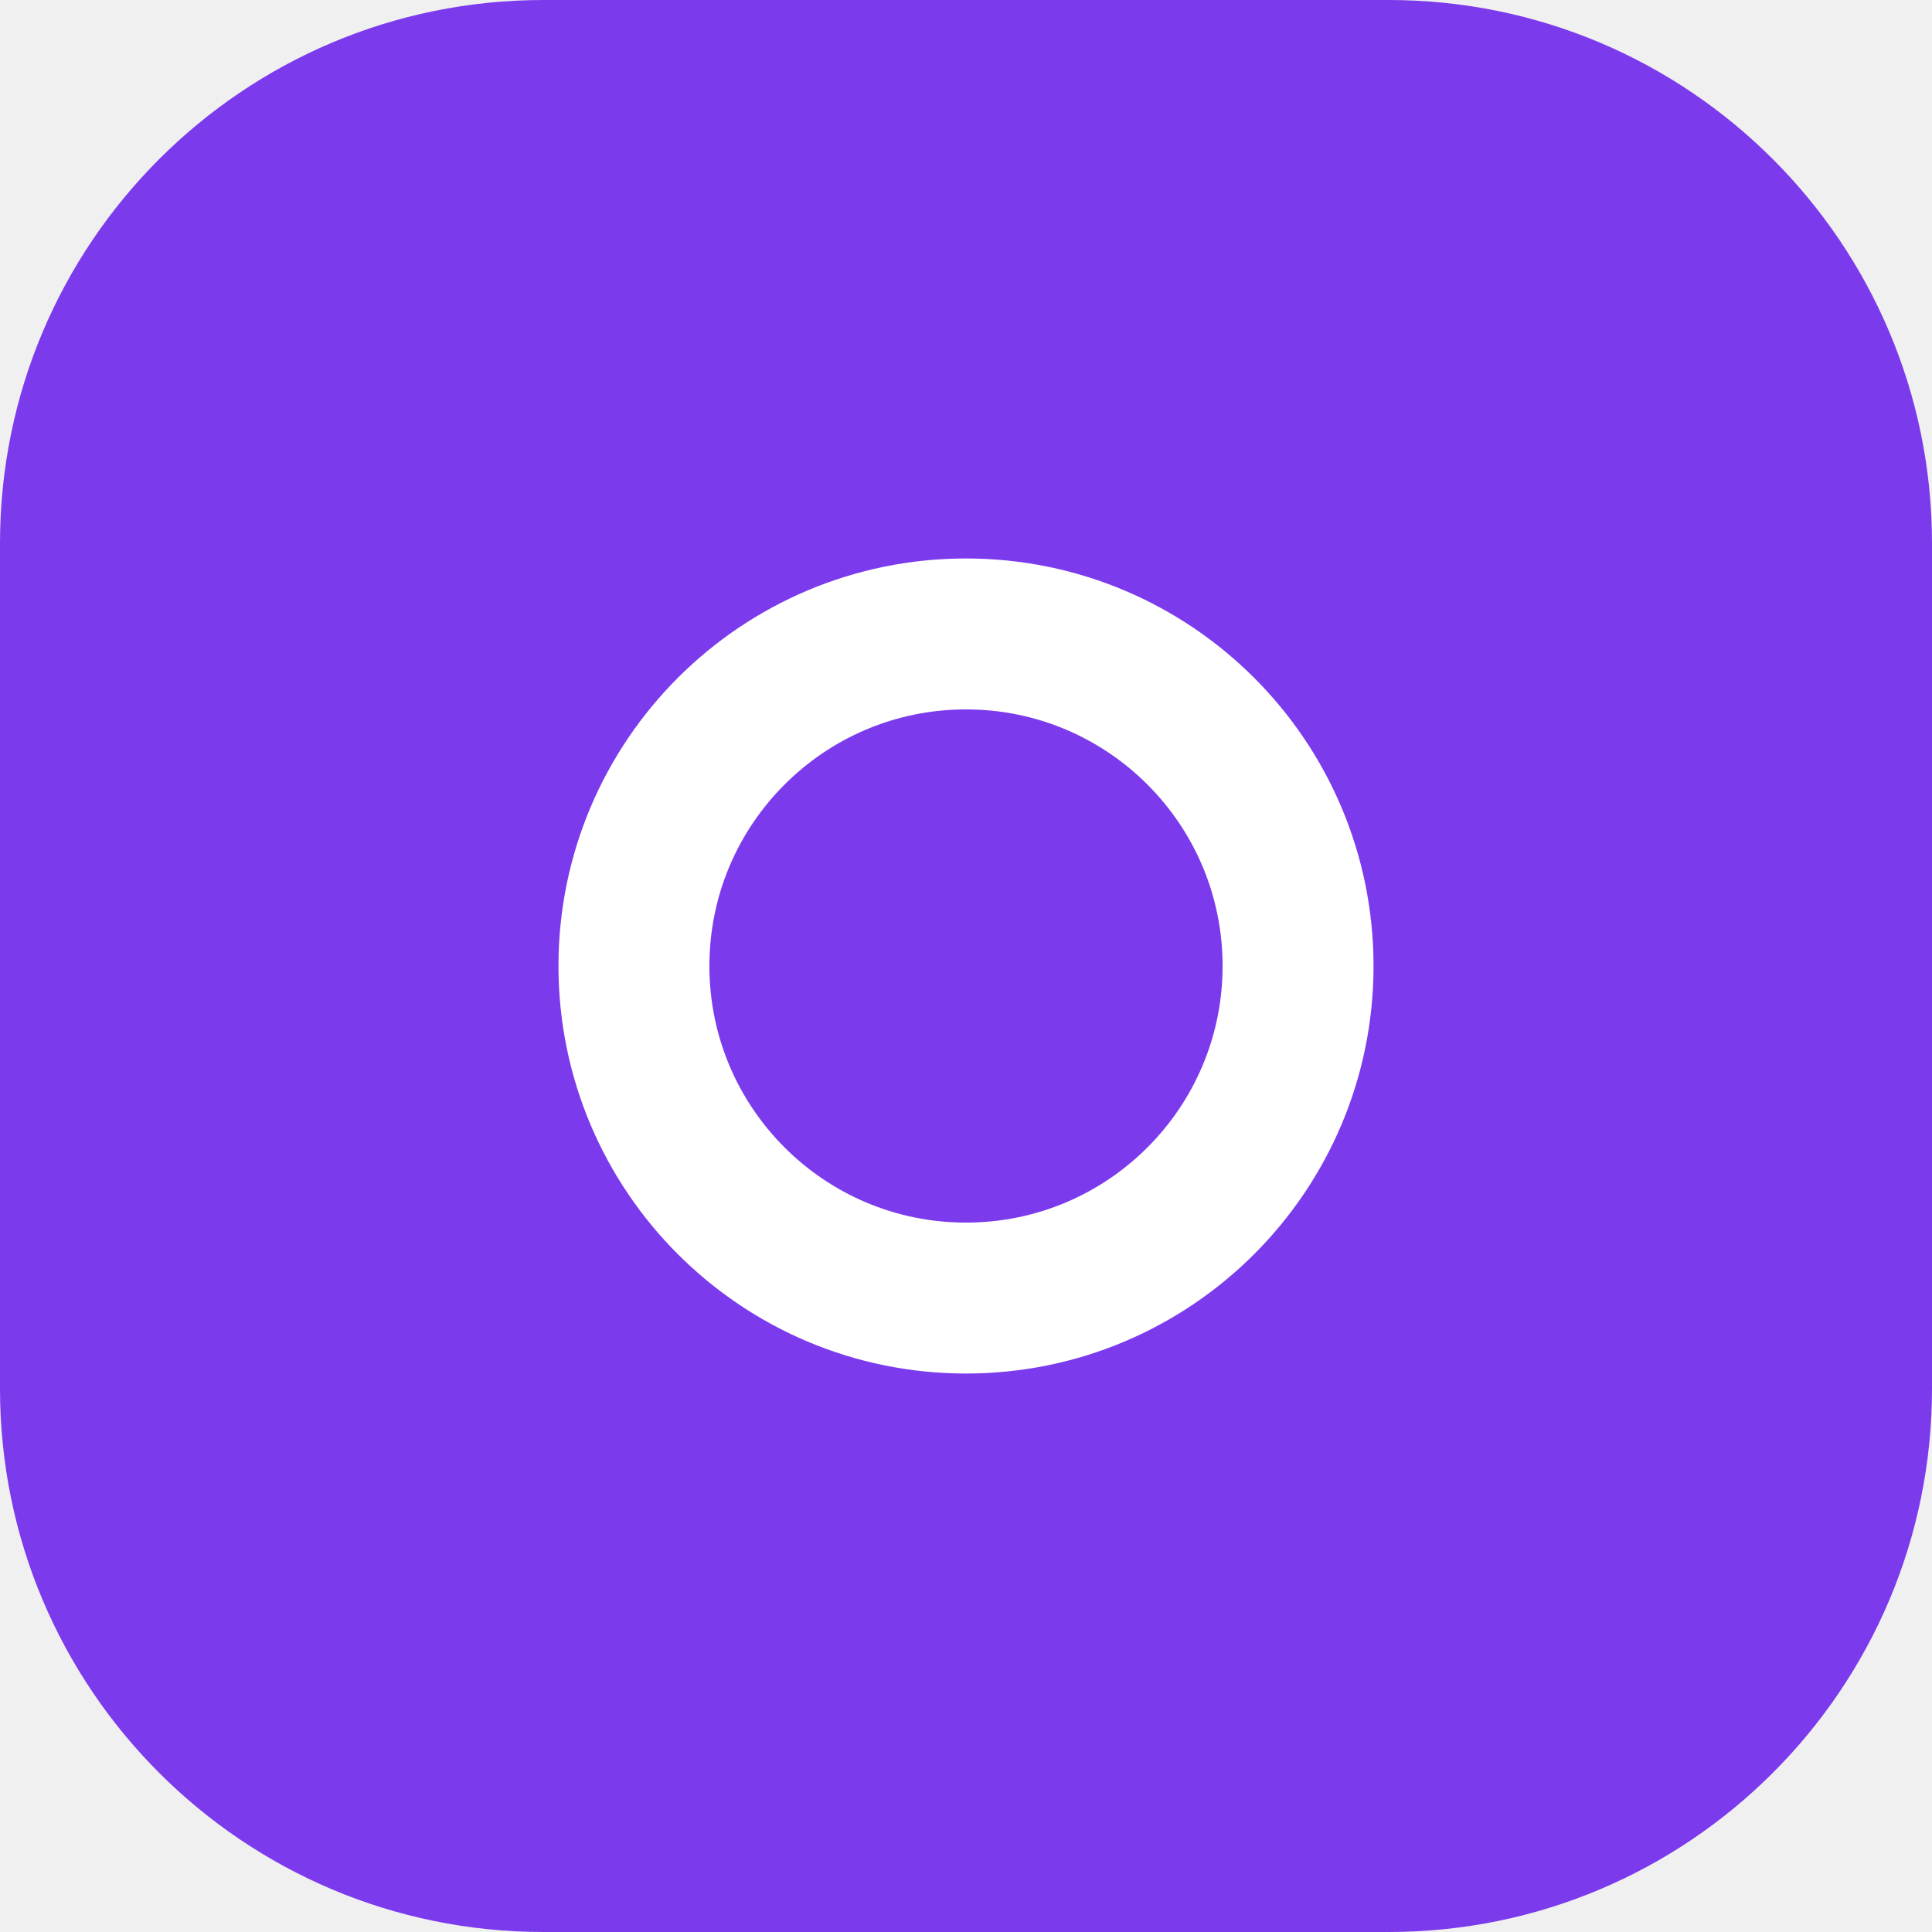
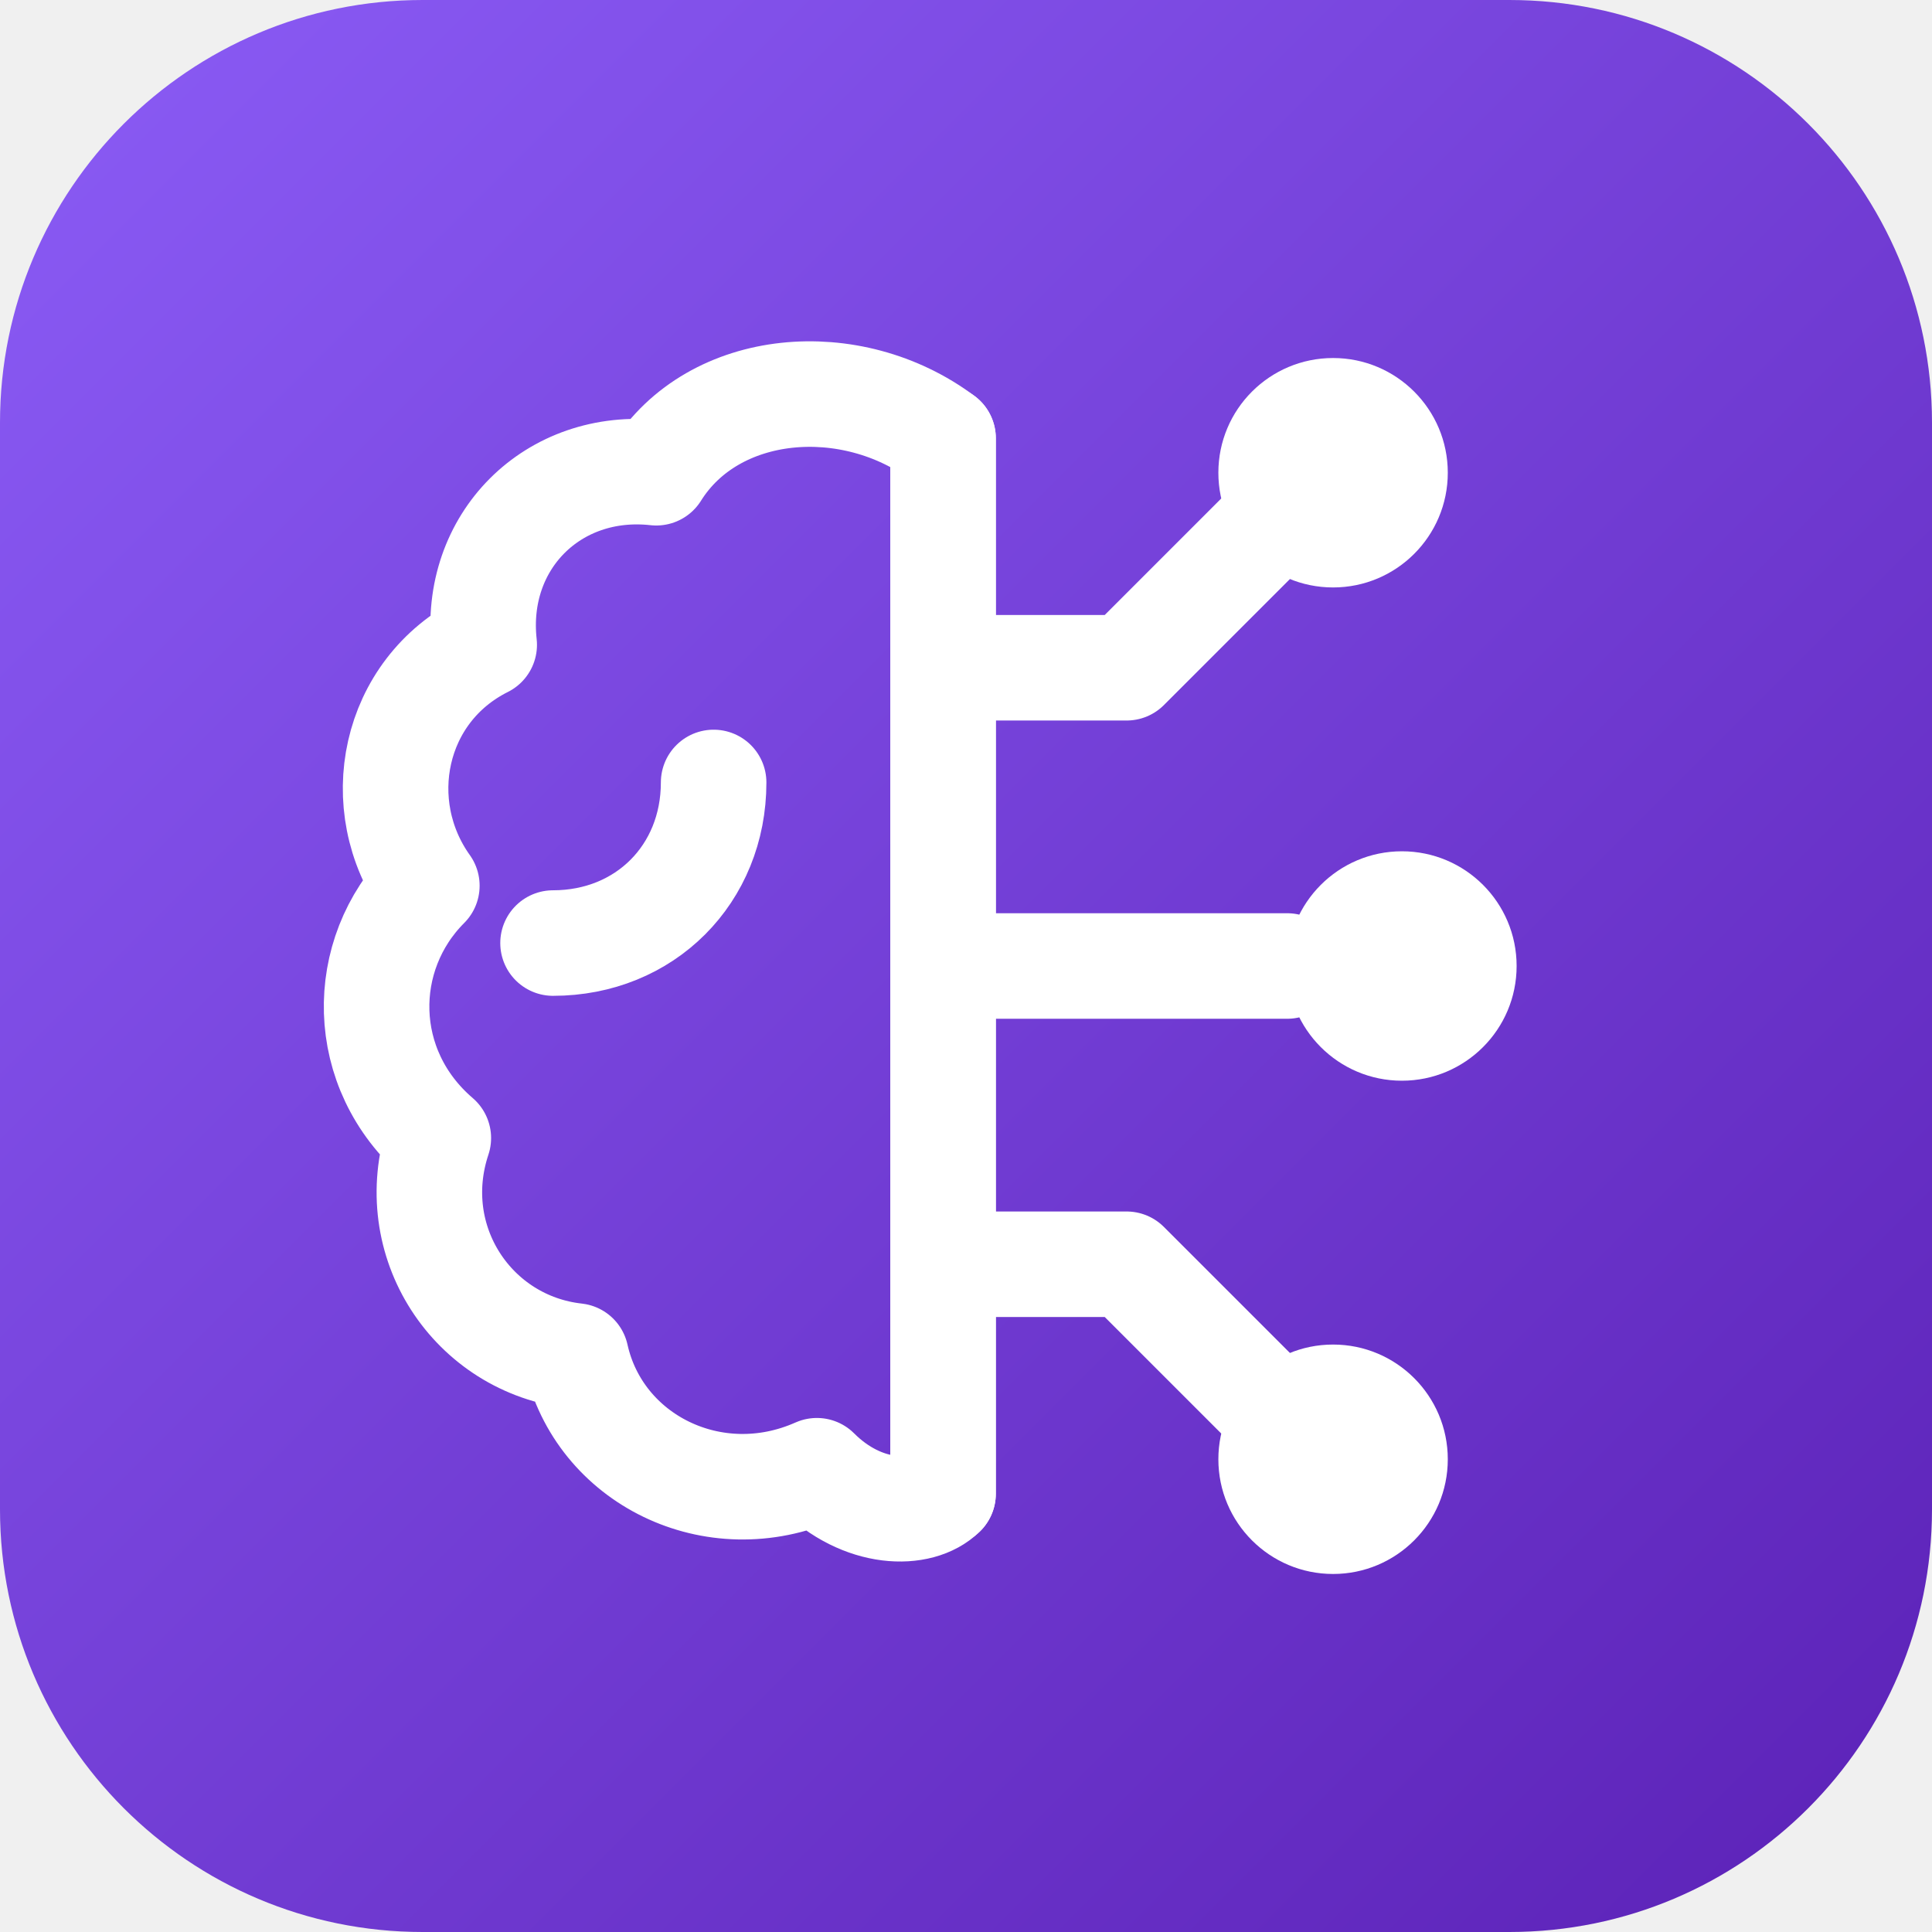
- <svg xmlns="http://www.w3.org/2000/svg" viewBox="0 0 32 32">
-   <rect width="32" height="32" rx="9" fill="#7C3AED" />
-   <circle cx="16" cy="16" r="5.5" fill="none" stroke="#fff" stroke-width="2.5" />
+ <svg xmlns="http://www.w3.org/2000/svg" viewBox="0 0 64 64">
+   <defs>
+     <linearGradient id="g" x1="0" y1="0" x2="1" y2="1">
+       <stop offset="0" stop-color="#8B5CF6" />
+       <stop offset="1" stop-color="#5B21B6" />
+     </linearGradient>
+   </defs>
+   <rect width="64" height="64" rx="14" fill="url(#g)" />
+   <g transform="translate(7.68 7.68) scale(0.76)">
+     <g fill="none" stroke="#fff" stroke-width="4.6" stroke-linecap="round" stroke-linejoin="round">
+       <path d="M31 9 C27 6 21 6.5 18.5 10.5 C14 10 10.5 13.5 11 18 C7 20 6 25 8.5 28.5 C5.5 31.5 5.5 36.5 9 39.5 C7.5 44 10.5 48.5 15 49 C16 53.5 21 56 25.5 54 C27.5 56 30 56 31 55 Z" />
+       <path d="M31 9 V55" />
+       <path d="M14 31 C18 31 21 28 21 24" />
+       <path d="M31 19 H39 L45 13" />
+       <path d="M31 32 H46" />
+       <path d="M31 45 H39 L45 51" />
+     </g>
+     <g fill="#fff">
+       <circle cx="48" cy="10.5" r="5" />
+       <circle cx="51" cy="32" r="5" />
+       <circle cx="48" cy="53.5" r="5" />
+     </g>
+   </g>
</svg>
